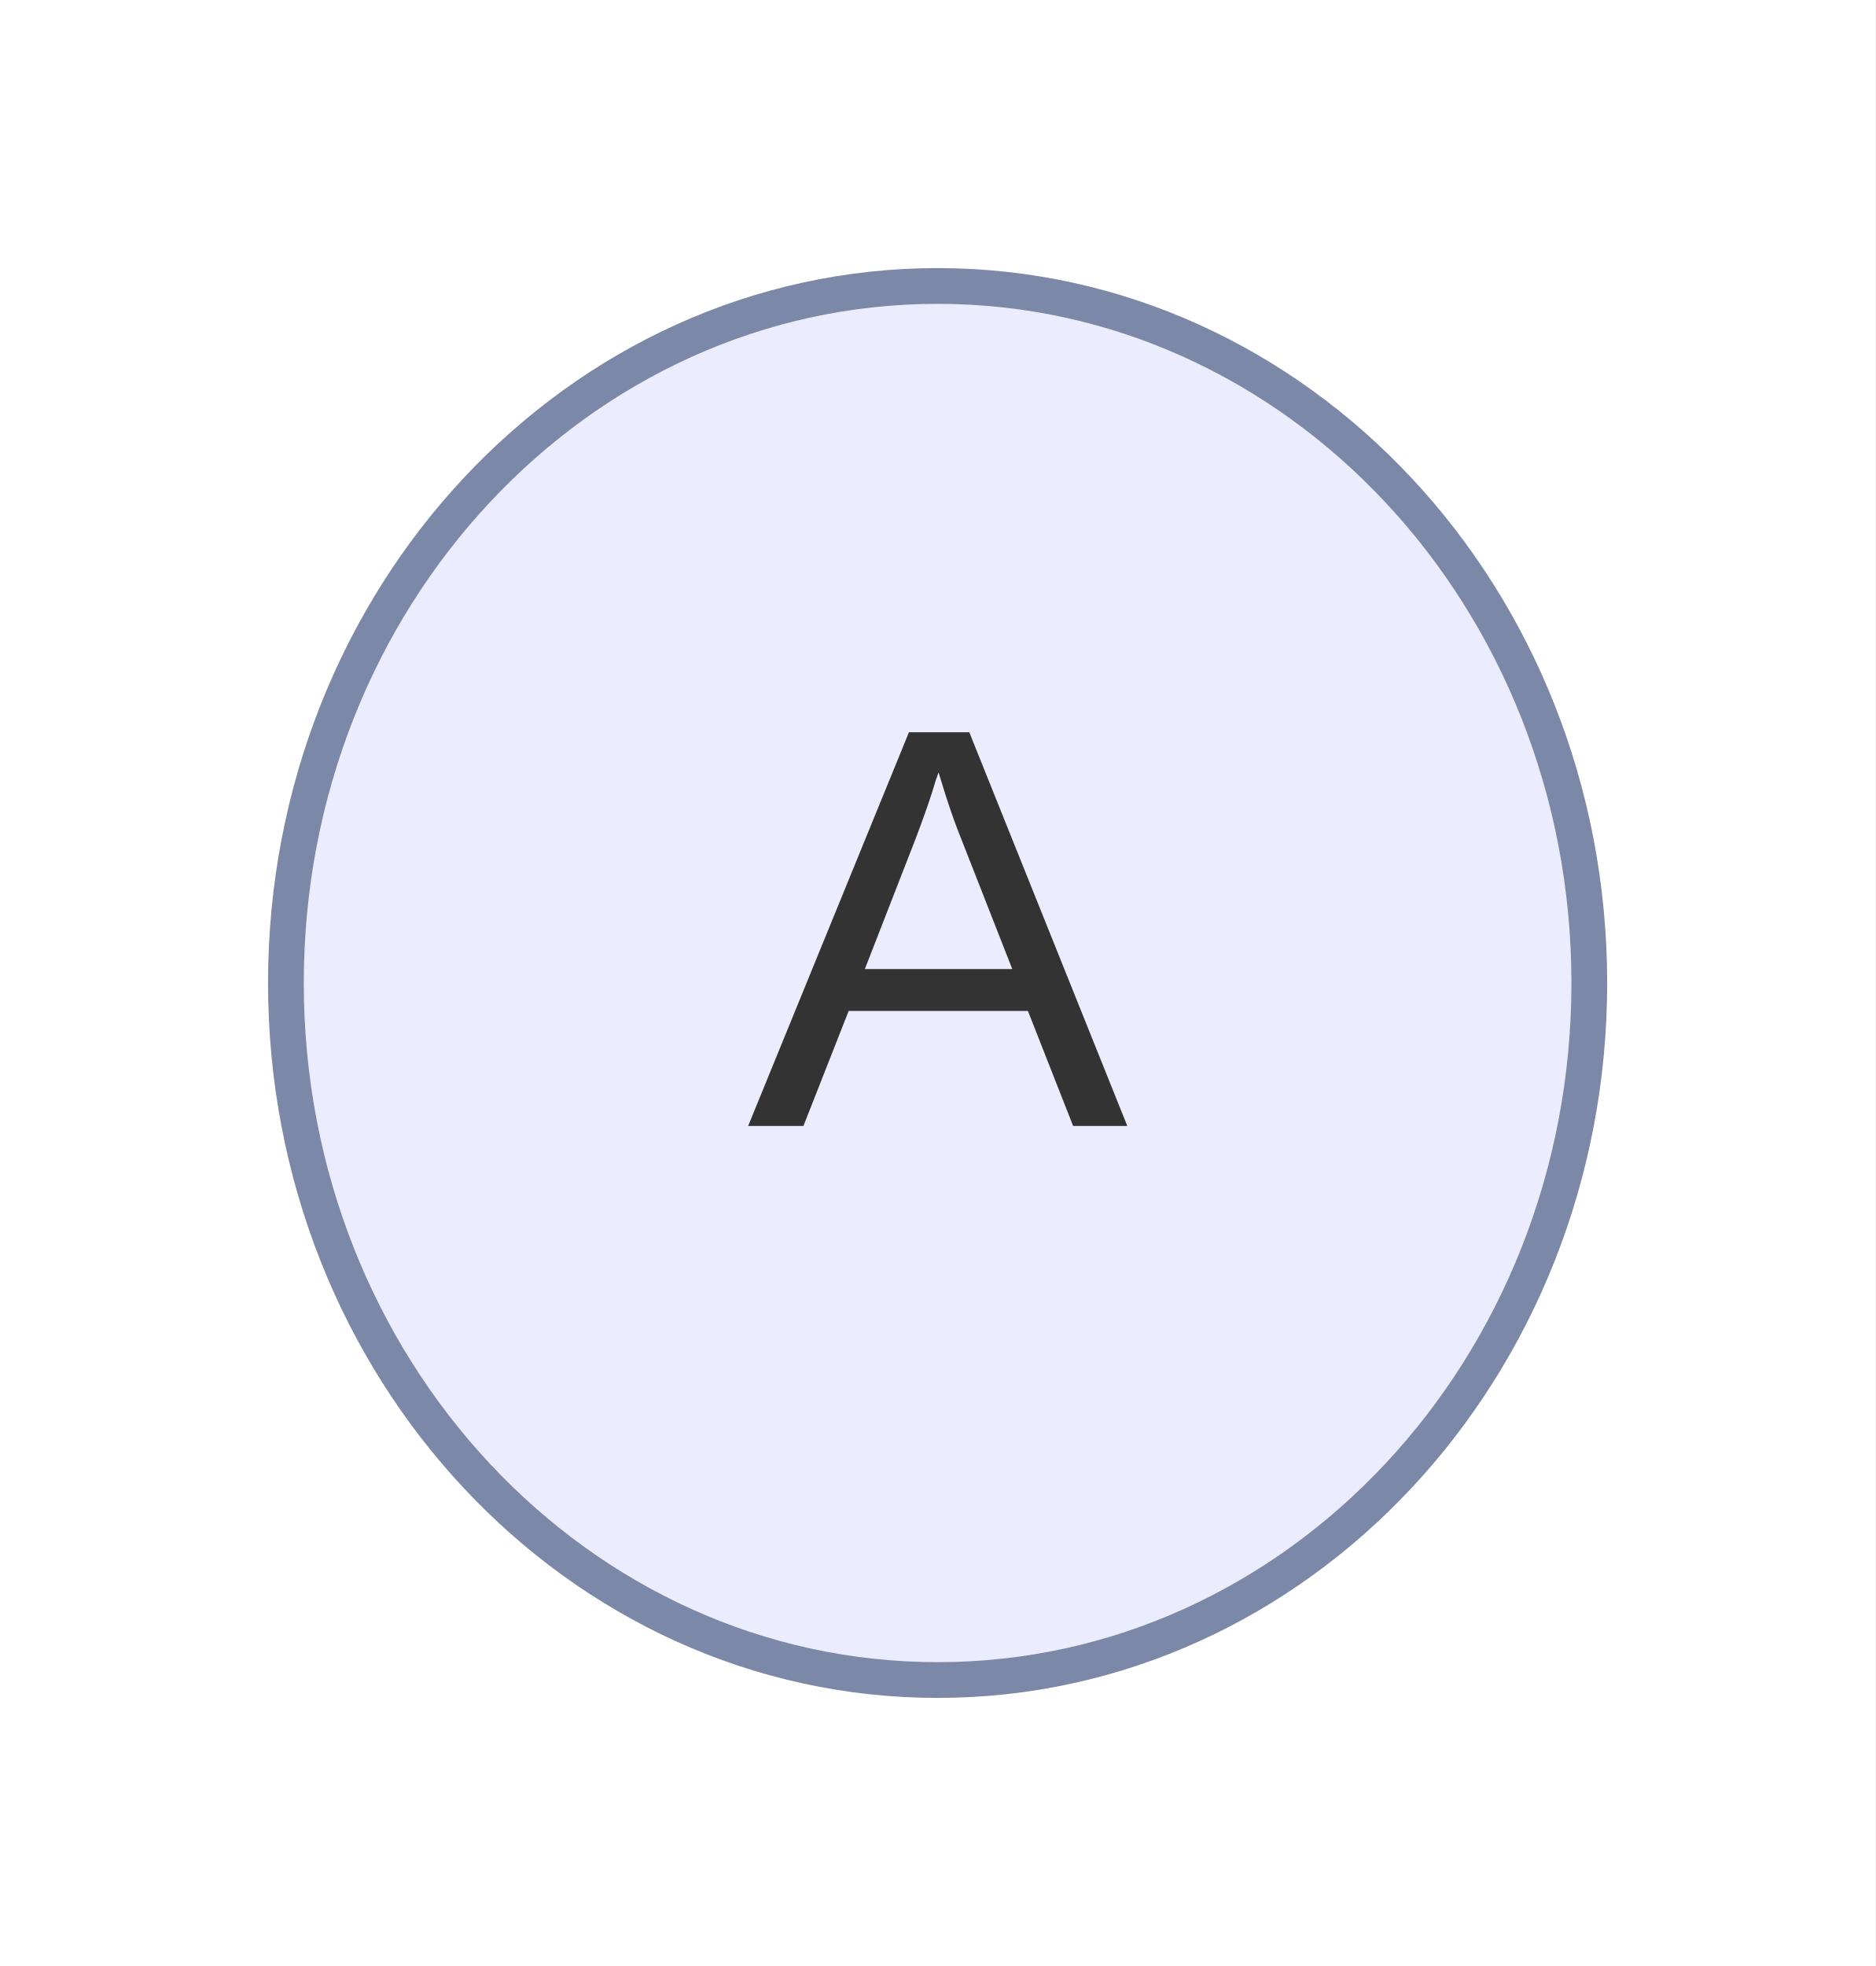
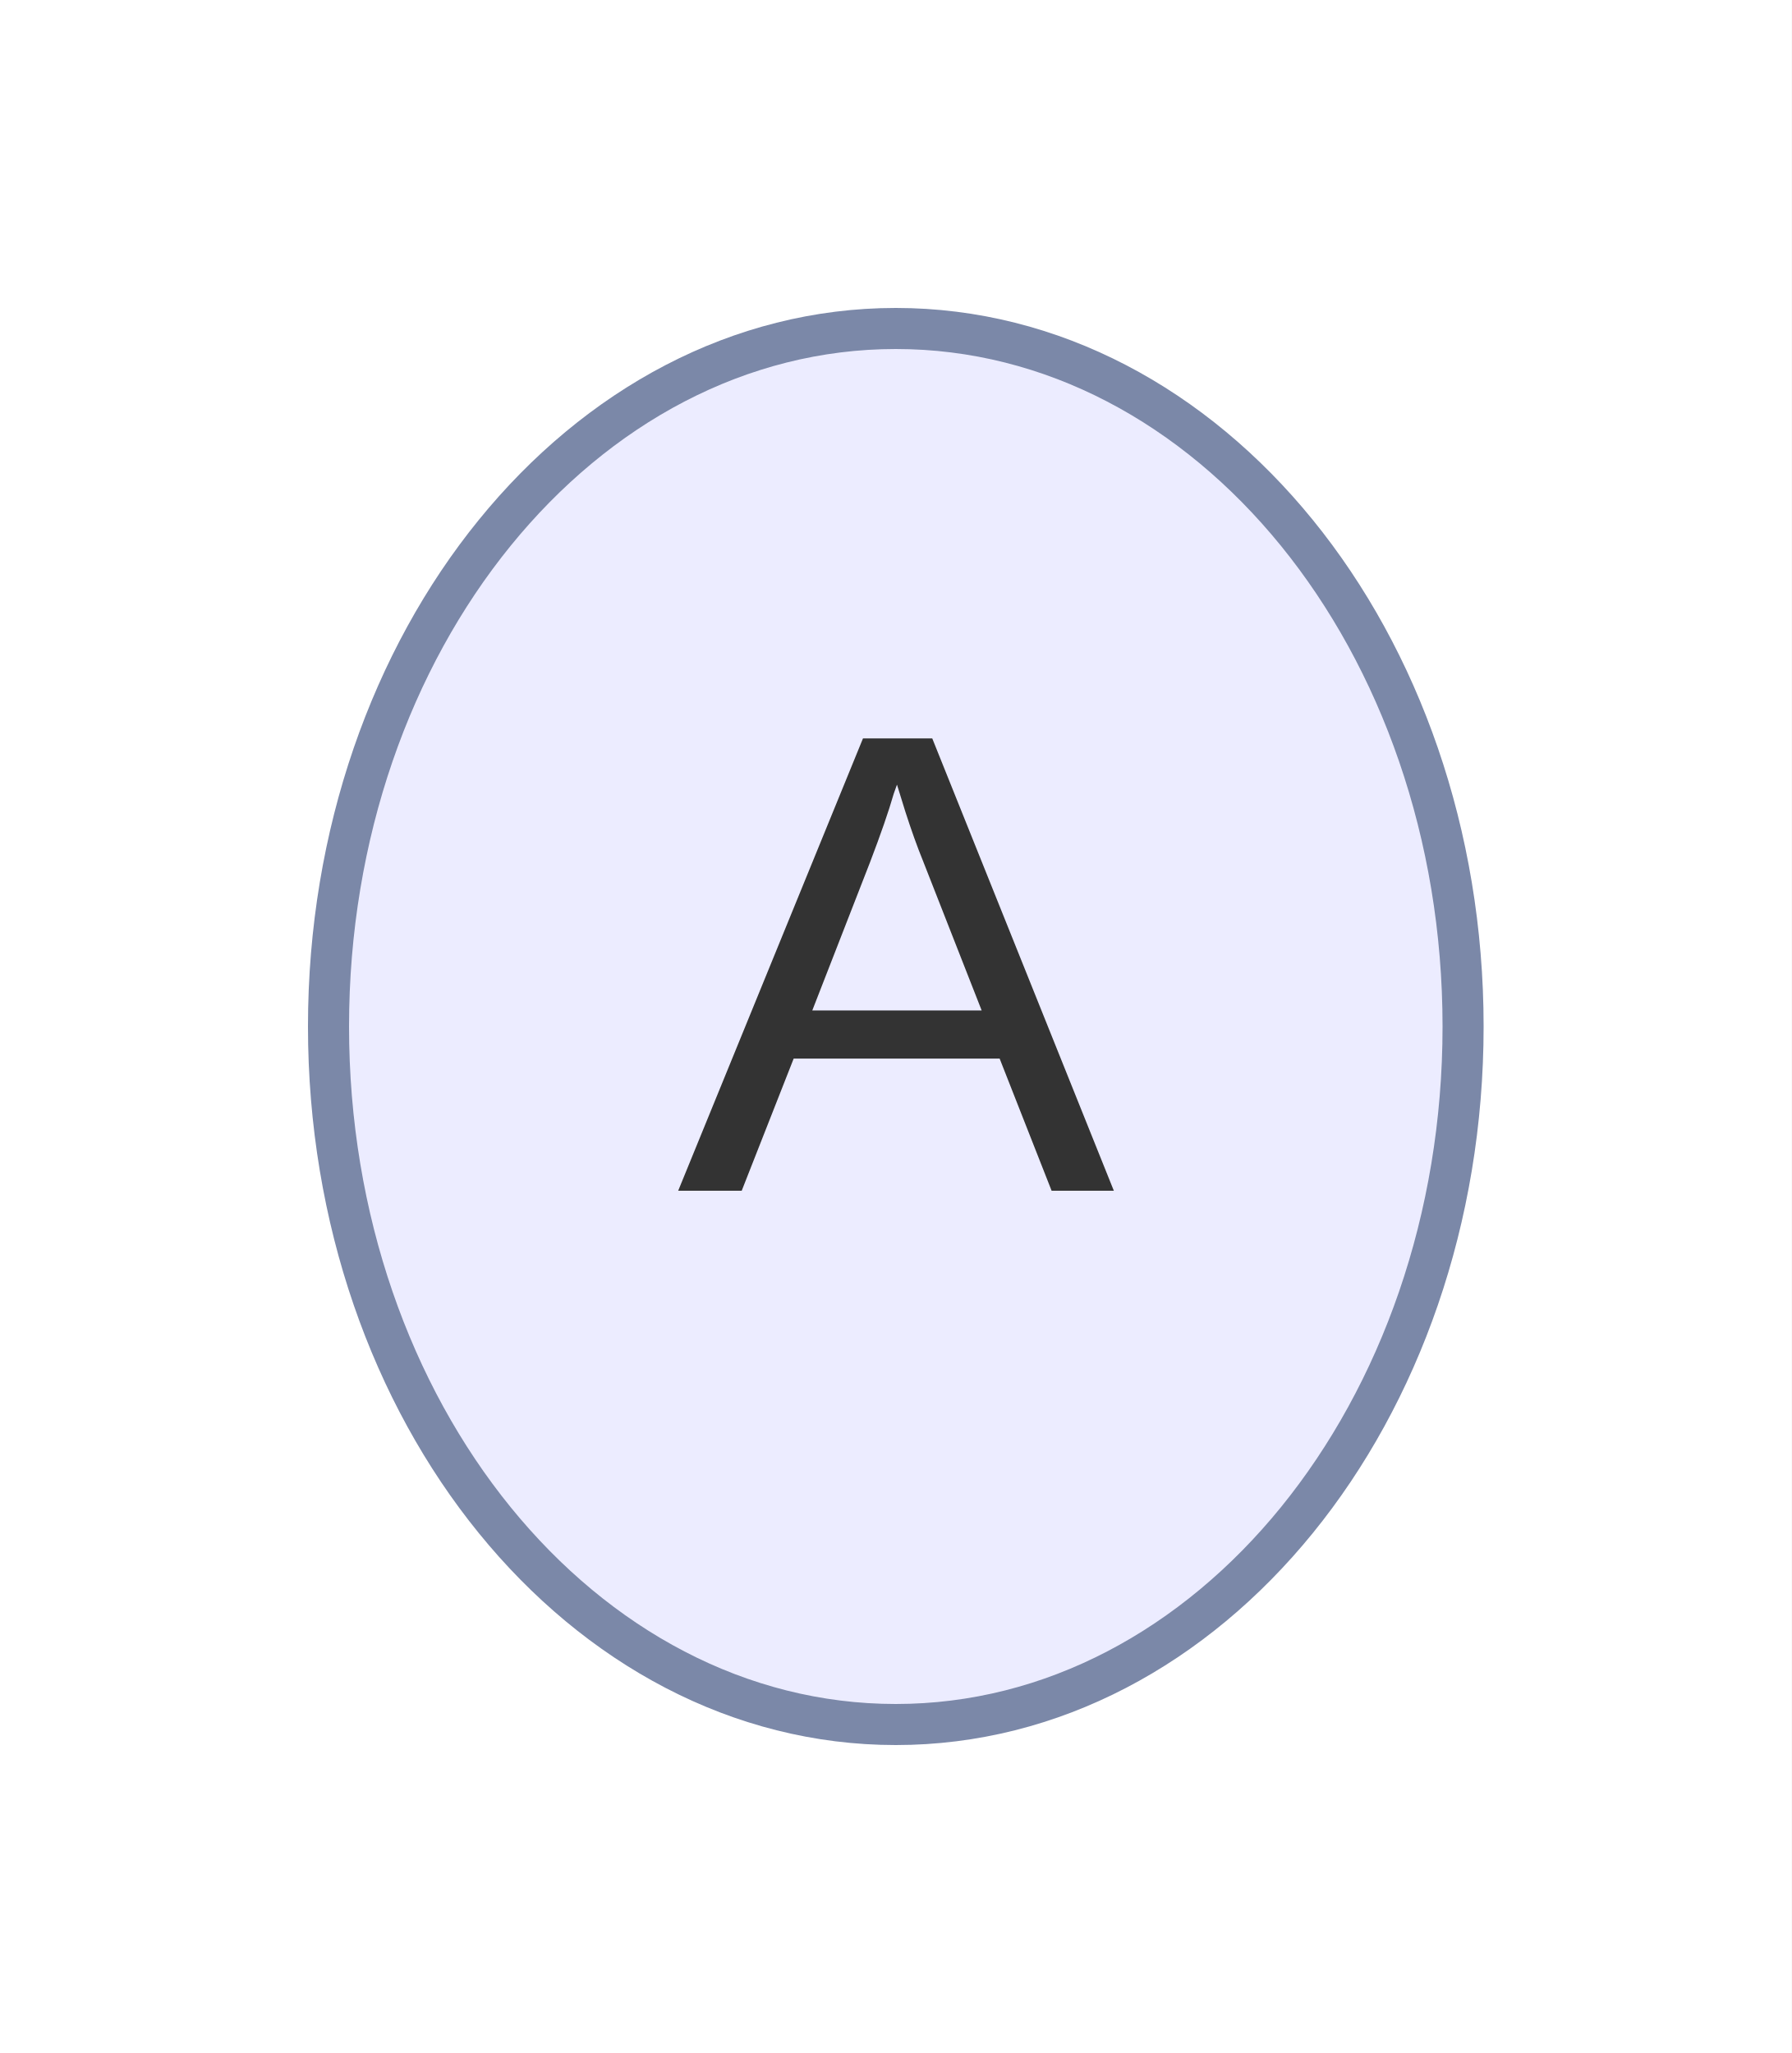
- <svg xmlns="http://www.w3.org/2000/svg" width="52.472" height="55" viewBox="0 0 52.472 55">
-   <rect x="0" y="0" width="52.472" height="55" fill="#FFFFFF" />
+ <svg xmlns="http://www.w3.org/2000/svg" width="43.632" height="50" viewBox="0 0 43.632 50">
+   <rect x="0" y="0" width="43.632" height="50" fill="#FFFFFF" />
  <defs>
    <marker id="arrow-0" viewBox="0 0 10 10" refX="5" refY="5" markerUnits="userSpaceOnUse" markerWidth="8" markerHeight="8" orient="auto">
      <path d="M 0 0 L 10 5 L 0 10 z" fill="#2F3B4D" stroke="#2F3B4D" stroke-width="1" stroke-dasharray="1,0" />
    </marker>
    <marker id="arrow-start-0" viewBox="0 0 10 10" refX="4.5" refY="5" markerUnits="userSpaceOnUse" markerWidth="8" markerHeight="8" orient="auto">
      <path d="M 0 5 L 10 10 L 10 0 z" fill="#2F3B4D" stroke="#2F3B4D" stroke-width="1" stroke-dasharray="1,0" />
    </marker>
  </defs>
-   <rect x="8.00" y="8.00" width="36.47" height="39.00" rx="19.50" ry="19.50" fill="#ECECFF" stroke="#7B88A8" stroke-width="1" stroke-linejoin="round" stroke-linecap="round" />
-   <text x="26.24" y="31.50" text-anchor="middle" font-family="trebuchet ms,verdana,arial,sans-serif" font-size="16" fill="#333333">
-     <tspan x="26.24" dy="0.00">A</tspan>
+   <rect x="8.00" y="8.00" width="27.63" height="34.00" rx="17.00" ry="17.00" fill="#ECECFF" stroke="#7B88A8" stroke-width="1" stroke-linejoin="round" stroke-linecap="round" />
+   <text x="21.82" y="29.00" text-anchor="middle" font-family="trebuchet ms,verdana,arial,sans-serif" font-size="16" fill="#333333">
+     <tspan x="21.82" dy="0.00">A</tspan>
  </text>
</svg>
